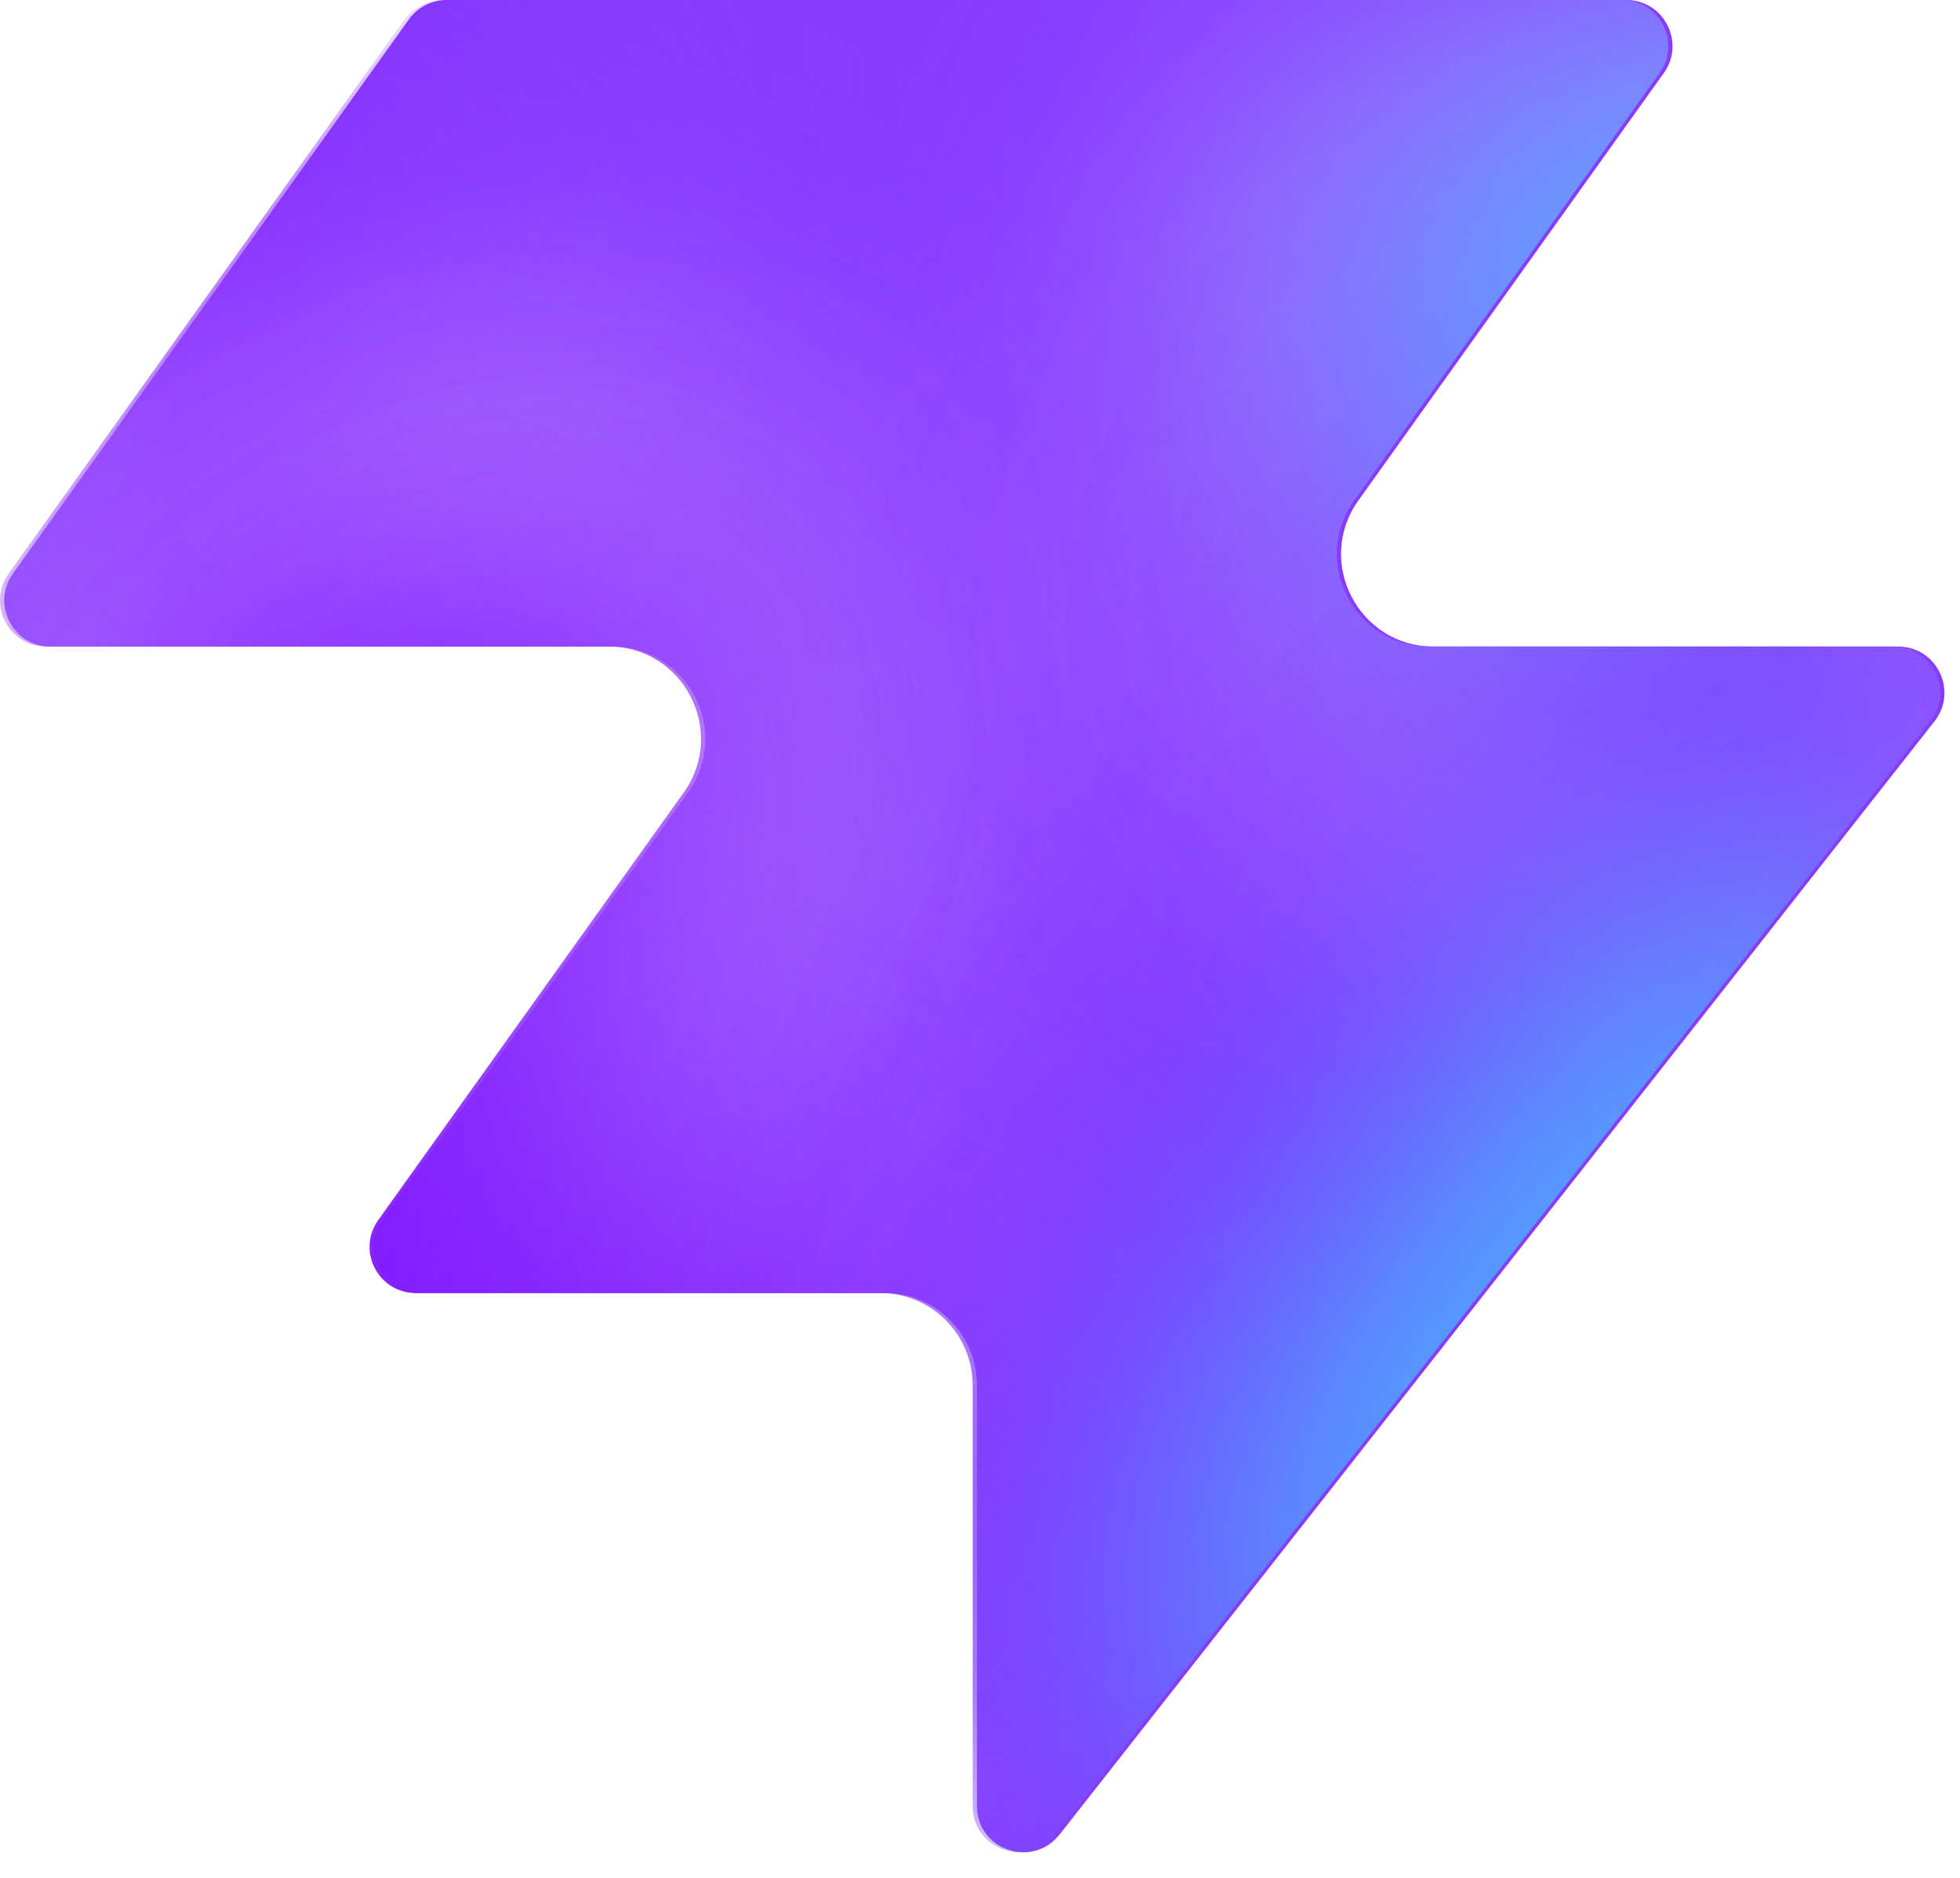
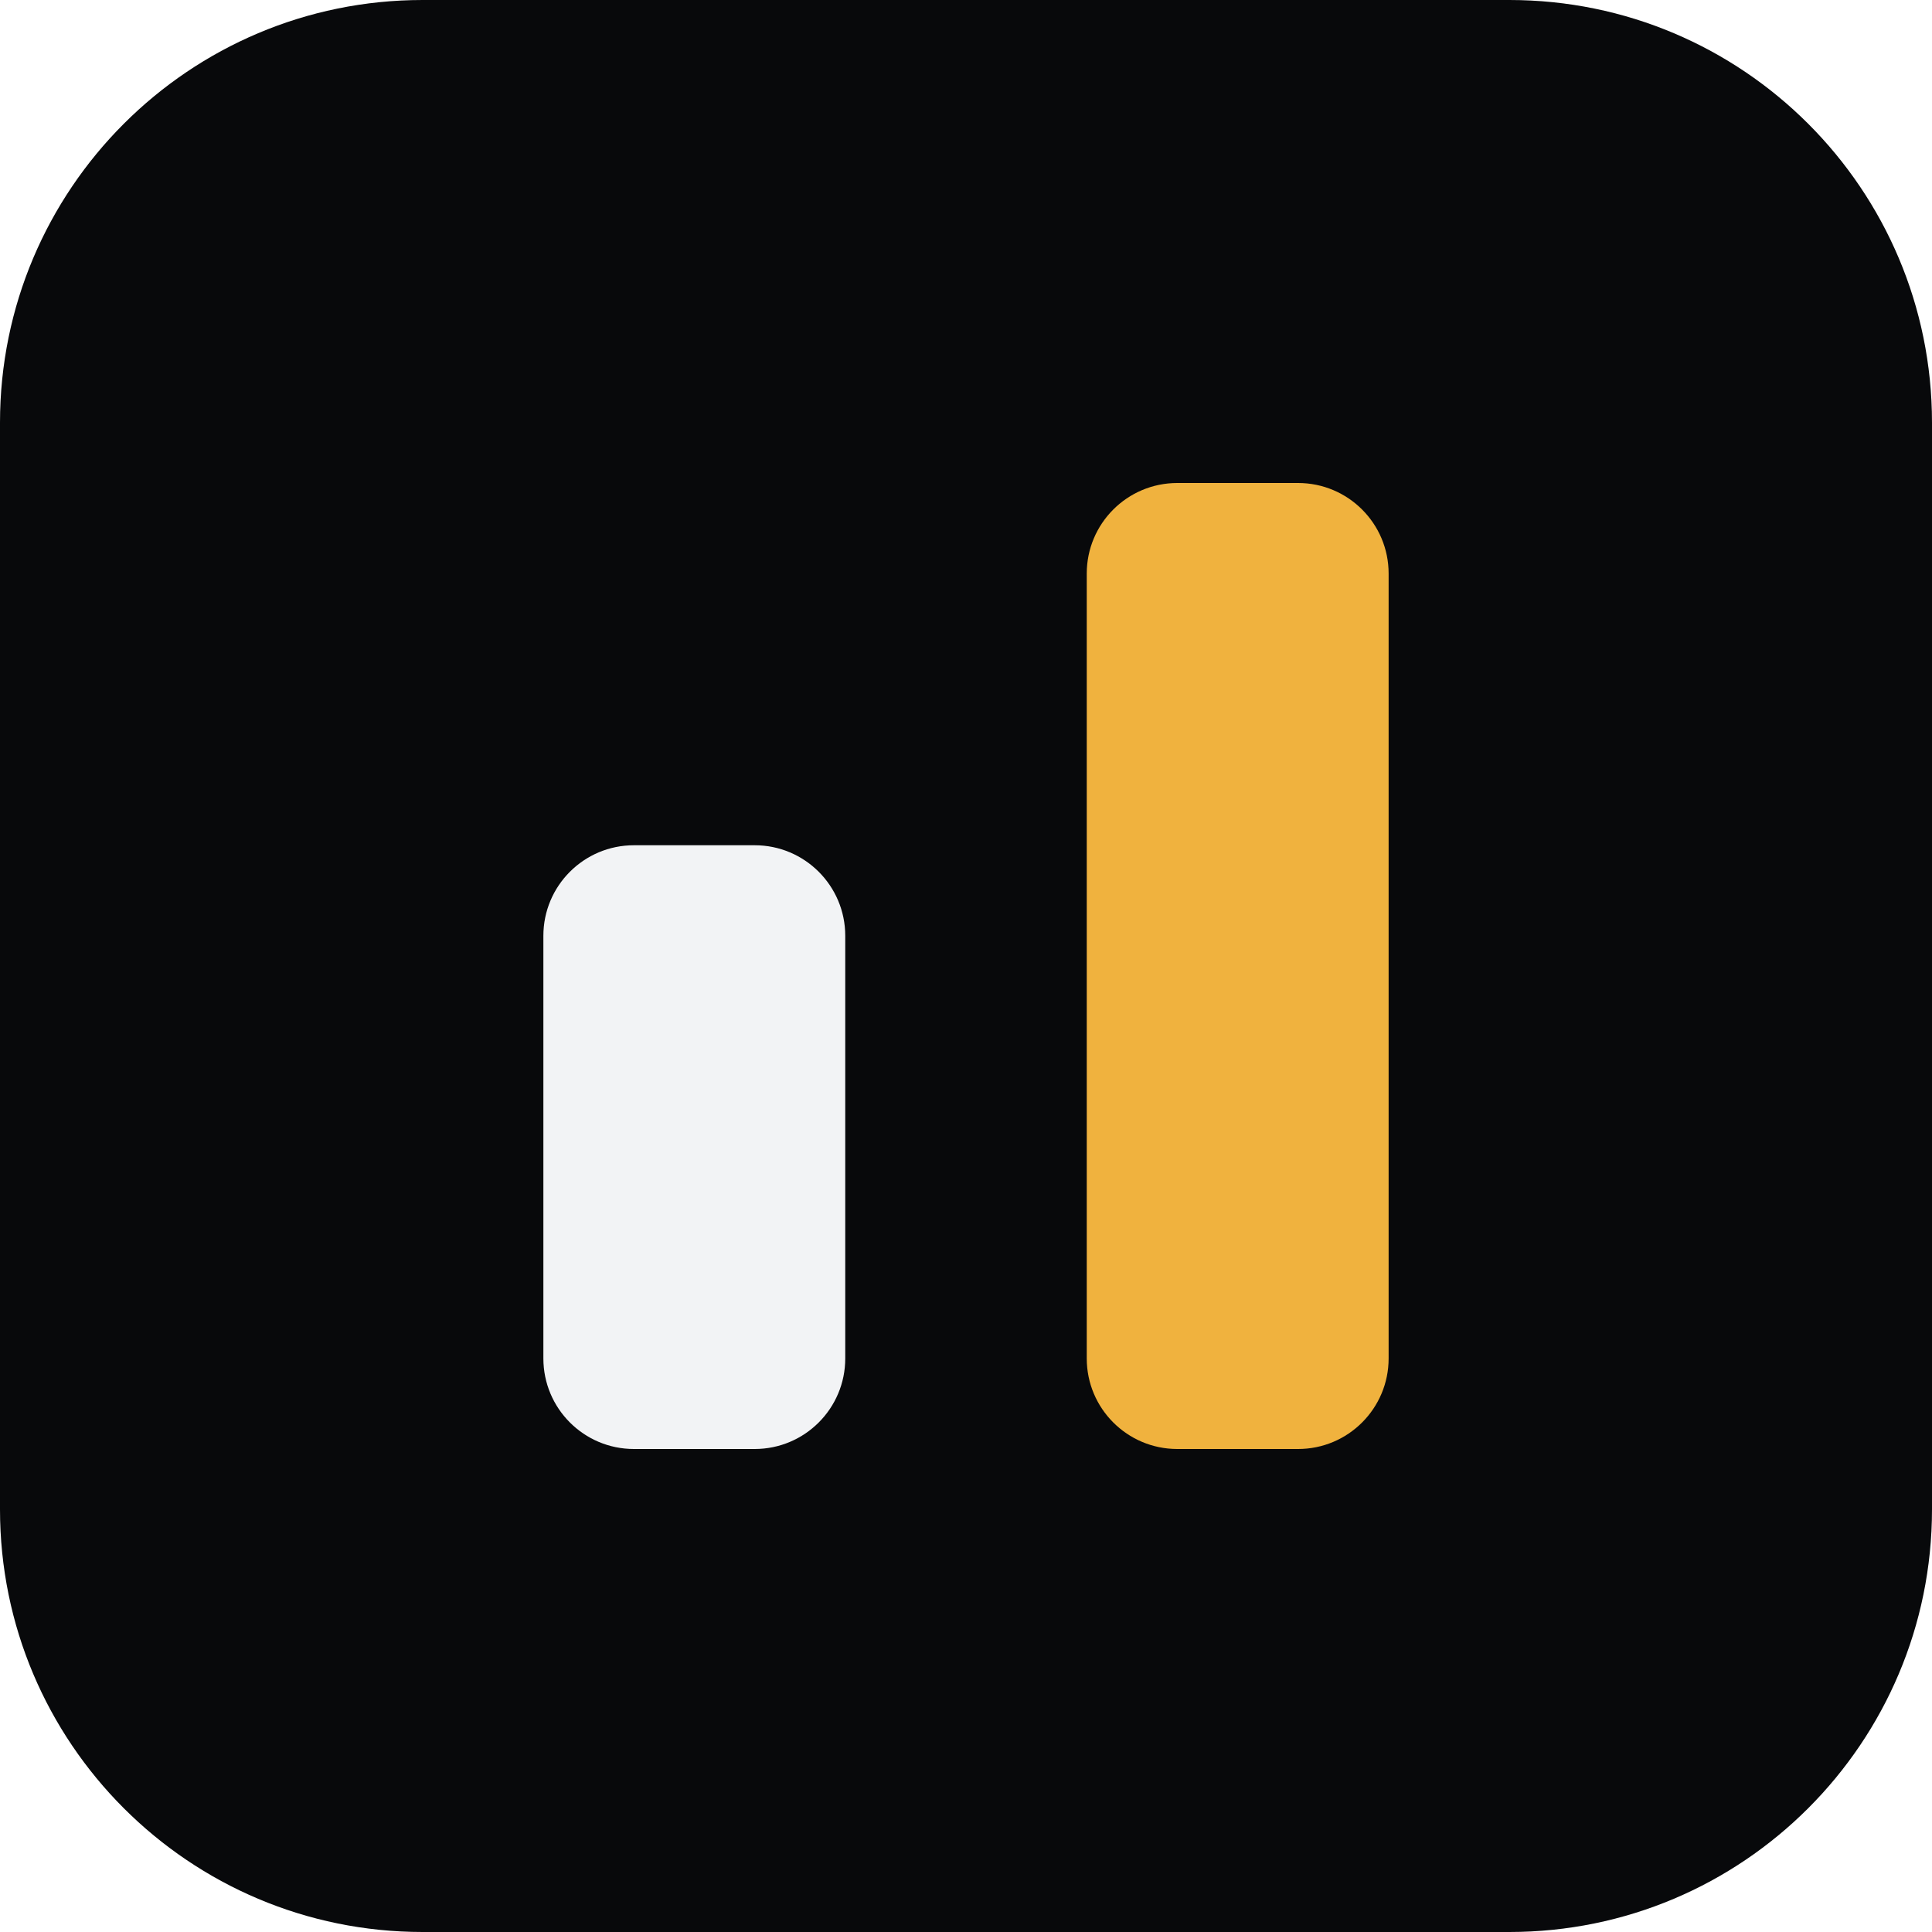
- <svg xmlns="http://www.w3.org/2000/svg" width="48" height="46" fill="none" viewBox="0 0 48 46">
-   <path fill="#863bff" d="M25.946 44.938c-.664.845-2.021.375-2.021-.698V33.937a2.26 2.26 0 0 0-2.262-2.262H10.287c-.92 0-1.456-1.04-.92-1.788l7.48-10.471c1.07-1.497 0-3.578-1.842-3.578H1.237c-.92 0-1.456-1.04-.92-1.788L10.013.474c.214-.297.556-.474.92-.474h28.894c.92 0 1.456 1.04.92 1.788l-7.48 10.471c-1.07 1.498 0 3.579 1.842 3.579h11.377c.943 0 1.473 1.088.89 1.83L25.947 44.94z" style="fill:#863bff;fill:color(display-p3 .525 .23 1);fill-opacity:1" />
-   <mask id="a" width="48" height="46" x="0" y="0" maskUnits="userSpaceOnUse" style="mask-type:alpha">
-     <path fill="#000" d="M25.842 44.938c-.664.844-2.021.375-2.021-.698V33.937a2.26 2.26 0 0 0-2.262-2.262H10.183c-.92 0-1.456-1.04-.92-1.788l7.48-10.471c1.07-1.498 0-3.579-1.842-3.579H1.133c-.92 0-1.456-1.04-.92-1.787L9.91.473c.214-.297.556-.474.92-.474h28.894c.92 0 1.456 1.04.92 1.788l-7.48 10.471c-1.07 1.498 0 3.578 1.842 3.578h11.377c.943 0 1.473 1.088.89 1.832L25.843 44.94z" style="fill:#000;fill-opacity:1" />
-   </mask>
-   <g mask="url(#a)">
-     <g filter="url(#b)">
-       <ellipse cx="5.508" cy="14.704" fill="#ede6ff" rx="5.508" ry="14.704" style="fill:#ede6ff;fill:color(display-p3 .927 .903 1);fill-opacity:1" transform="matrix(.00324 1 1 -.00324 -4.47 31.516)" />
-     </g>
-     <g filter="url(#c)">
-       <ellipse cx="10.399" cy="29.851" fill="#ede6ff" rx="10.399" ry="29.851" style="fill:#ede6ff;fill:color(display-p3 .927 .903 1);fill-opacity:1" transform="matrix(.00324 1 1 -.00324 -39.328 7.883)" />
-     </g>
-     <g filter="url(#d)">
-       <ellipse cx="5.508" cy="30.487" fill="#7e14ff" rx="5.508" ry="30.487" style="fill:#7e14ff;fill:color(display-p3 .492 .077 1);fill-opacity:1" transform="rotate(89.814 -25.913 -14.639)scale(1 -1)" />
-     </g>
-     <g filter="url(#e)">
-       <ellipse cx="5.508" cy="30.599" fill="#7e14ff" rx="5.508" ry="30.599" style="fill:#7e14ff;fill:color(display-p3 .492 .077 1);fill-opacity:1" transform="rotate(89.814 -32.644 -3.334)scale(1 -1)" />
-     </g>
-     <g filter="url(#f)">
-       <ellipse cx="5.508" cy="30.599" fill="#7e14ff" rx="5.508" ry="30.599" style="fill:#7e14ff;fill:color(display-p3 .492 .077 1);fill-opacity:1" transform="matrix(.00324 1 1 -.00324 -34.34 30.47)" />
-     </g>
-     <g filter="url(#g)">
-       <ellipse cx="14.072" cy="22.078" fill="#ede6ff" rx="14.072" ry="22.078" style="fill:#ede6ff;fill:color(display-p3 .927 .903 1);fill-opacity:1" transform="rotate(93.35 24.506 48.493)scale(-1 1)" />
-     </g>
-     <g filter="url(#h)">
-       <ellipse cx="3.47" cy="21.501" fill="#7e14ff" rx="3.47" ry="21.501" style="fill:#7e14ff;fill:color(display-p3 .492 .077 1);fill-opacity:1" transform="rotate(89.009 28.708 47.59)scale(-1 1)" />
-     </g>
-     <g filter="url(#i)">
-       <ellipse cx="3.47" cy="21.501" fill="#7e14ff" rx="3.47" ry="21.501" style="fill:#7e14ff;fill:color(display-p3 .492 .077 1);fill-opacity:1" transform="rotate(89.009 28.708 47.59)scale(-1 1)" />
-     </g>
-     <g filter="url(#j)">
-       <ellipse cx=".387" cy="8.972" fill="#7e14ff" rx="4.407" ry="29.108" style="fill:#7e14ff;fill:color(display-p3 .492 .077 1);fill-opacity:1" transform="rotate(39.51 .387 8.972)" />
-     </g>
-     <g filter="url(#k)">
-       <ellipse cx="47.523" cy="-6.092" fill="#7e14ff" rx="4.407" ry="29.108" style="fill:#7e14ff;fill:color(display-p3 .492 .077 1);fill-opacity:1" transform="rotate(37.892 47.523 -6.092)" />
-     </g>
-     <g filter="url(#l)">
-       <ellipse cx="41.412" cy="6.333" fill="#47bfff" rx="5.971" ry="9.665" style="fill:#47bfff;fill:color(display-p3 .28 .748 1);fill-opacity:1" transform="rotate(37.892 41.412 6.333)" />
-     </g>
-     <g filter="url(#m)">
-       <ellipse cx="-1.879" cy="38.332" fill="#7e14ff" rx="4.407" ry="29.108" style="fill:#7e14ff;fill:color(display-p3 .492 .077 1);fill-opacity:1" transform="rotate(37.892 -1.88 38.332)" />
-     </g>
-     <g filter="url(#n)">
-       <ellipse cx="-1.879" cy="38.332" fill="#7e14ff" rx="4.407" ry="29.108" style="fill:#7e14ff;fill:color(display-p3 .492 .077 1);fill-opacity:1" transform="rotate(37.892 -1.88 38.332)" />
-     </g>
-     <g filter="url(#o)">
-       <ellipse cx="35.651" cy="29.907" fill="#7e14ff" rx="4.407" ry="29.108" style="fill:#7e14ff;fill:color(display-p3 .492 .077 1);fill-opacity:1" transform="rotate(37.892 35.651 29.907)" />
-     </g>
-     <g filter="url(#p)">
-       <ellipse cx="38.418" cy="32.4" fill="#47bfff" rx="5.971" ry="15.297" style="fill:#47bfff;fill:color(display-p3 .28 .748 1);fill-opacity:1" transform="rotate(37.892 38.418 32.4)" />
-     </g>
-   </g>
-   <defs>
-     <filter id="b" width="60.045" height="41.654" x="-19.77" y="16.149" color-interpolation-filters="sRGB" filterUnits="userSpaceOnUse">
-       <feFlood flood-opacity="0" result="BackgroundImageFix" />
-       <feBlend in="SourceGraphic" in2="BackgroundImageFix" result="shape" />
-       <feGaussianBlur result="effect1_foregroundBlur_2002_17158" stdDeviation="7.659" />
-     </filter>
-     <filter id="c" width="90.34" height="51.437" x="-54.613" y="-7.533" color-interpolation-filters="sRGB" filterUnits="userSpaceOnUse">
-       <feFlood flood-opacity="0" result="BackgroundImageFix" />
-       <feBlend in="SourceGraphic" in2="BackgroundImageFix" result="shape" />
-       <feGaussianBlur result="effect1_foregroundBlur_2002_17158" stdDeviation="7.659" />
-     </filter>
-     <filter id="d" width="79.355" height="29.4" x="-49.64" y="2.03" color-interpolation-filters="sRGB" filterUnits="userSpaceOnUse">
-       <feFlood flood-opacity="0" result="BackgroundImageFix" />
-       <feBlend in="SourceGraphic" in2="BackgroundImageFix" result="shape" />
-       <feGaussianBlur result="effect1_foregroundBlur_2002_17158" stdDeviation="4.596" />
-     </filter>
-     <filter id="e" width="79.579" height="29.4" x="-45.045" y="20.029" color-interpolation-filters="sRGB" filterUnits="userSpaceOnUse">
-       <feFlood flood-opacity="0" result="BackgroundImageFix" />
-       <feBlend in="SourceGraphic" in2="BackgroundImageFix" result="shape" />
-       <feGaussianBlur result="effect1_foregroundBlur_2002_17158" stdDeviation="4.596" />
-     </filter>
-     <filter id="f" width="79.579" height="29.4" x="-43.513" y="21.178" color-interpolation-filters="sRGB" filterUnits="userSpaceOnUse">
-       <feFlood flood-opacity="0" result="BackgroundImageFix" />
-       <feBlend in="SourceGraphic" in2="BackgroundImageFix" result="shape" />
-       <feGaussianBlur result="effect1_foregroundBlur_2002_17158" stdDeviation="4.596" />
-     </filter>
-     <filter id="g" width="74.749" height="58.852" x="15.756" y="-17.901" color-interpolation-filters="sRGB" filterUnits="userSpaceOnUse">
-       <feFlood flood-opacity="0" result="BackgroundImageFix" />
-       <feBlend in="SourceGraphic" in2="BackgroundImageFix" result="shape" />
-       <feGaussianBlur result="effect1_foregroundBlur_2002_17158" stdDeviation="7.659" />
-     </filter>
-     <filter id="h" width="61.377" height="25.362" x="23.548" y="2.284" color-interpolation-filters="sRGB" filterUnits="userSpaceOnUse">
-       <feFlood flood-opacity="0" result="BackgroundImageFix" />
-       <feBlend in="SourceGraphic" in2="BackgroundImageFix" result="shape" />
-       <feGaussianBlur result="effect1_foregroundBlur_2002_17158" stdDeviation="4.596" />
-     </filter>
-     <filter id="i" width="61.377" height="25.362" x="23.548" y="2.284" color-interpolation-filters="sRGB" filterUnits="userSpaceOnUse">
-       <feFlood flood-opacity="0" result="BackgroundImageFix" />
-       <feBlend in="SourceGraphic" in2="BackgroundImageFix" result="shape" />
-       <feGaussianBlur result="effect1_foregroundBlur_2002_17158" stdDeviation="4.596" />
-     </filter>
-     <filter id="j" width="56.045" height="63.649" x="-27.636" y="-22.853" color-interpolation-filters="sRGB" filterUnits="userSpaceOnUse">
-       <feFlood flood-opacity="0" result="BackgroundImageFix" />
-       <feBlend in="SourceGraphic" in2="BackgroundImageFix" result="shape" />
-       <feGaussianBlur result="effect1_foregroundBlur_2002_17158" stdDeviation="4.596" />
-     </filter>
-     <filter id="k" width="54.814" height="64.646" x="20.116" y="-38.415" color-interpolation-filters="sRGB" filterUnits="userSpaceOnUse">
-       <feFlood flood-opacity="0" result="BackgroundImageFix" />
-       <feBlend in="SourceGraphic" in2="BackgroundImageFix" result="shape" />
-       <feGaussianBlur result="effect1_foregroundBlur_2002_17158" stdDeviation="4.596" />
-     </filter>
-     <filter id="l" width="33.541" height="35.313" x="24.641" y="-11.323" color-interpolation-filters="sRGB" filterUnits="userSpaceOnUse">
-       <feFlood flood-opacity="0" result="BackgroundImageFix" />
-       <feBlend in="SourceGraphic" in2="BackgroundImageFix" result="shape" />
-       <feGaussianBlur result="effect1_foregroundBlur_2002_17158" stdDeviation="4.596" />
-     </filter>
-     <filter id="m" width="54.814" height="64.646" x="-29.286" y="6.009" color-interpolation-filters="sRGB" filterUnits="userSpaceOnUse">
-       <feFlood flood-opacity="0" result="BackgroundImageFix" />
-       <feBlend in="SourceGraphic" in2="BackgroundImageFix" result="shape" />
-       <feGaussianBlur result="effect1_foregroundBlur_2002_17158" stdDeviation="4.596" />
-     </filter>
-     <filter id="n" width="54.814" height="64.646" x="-29.286" y="6.009" color-interpolation-filters="sRGB" filterUnits="userSpaceOnUse">
-       <feFlood flood-opacity="0" result="BackgroundImageFix" />
-       <feBlend in="SourceGraphic" in2="BackgroundImageFix" result="shape" />
-       <feGaussianBlur result="effect1_foregroundBlur_2002_17158" stdDeviation="4.596" />
-     </filter>
-     <filter id="o" width="54.814" height="64.646" x="8.244" y="-2.416" color-interpolation-filters="sRGB" filterUnits="userSpaceOnUse">
-       <feFlood flood-opacity="0" result="BackgroundImageFix" />
-       <feBlend in="SourceGraphic" in2="BackgroundImageFix" result="shape" />
-       <feGaussianBlur result="effect1_foregroundBlur_2002_17158" stdDeviation="4.596" />
-     </filter>
-     <filter id="p" width="39.409" height="43.623" x="18.713" y="10.588" color-interpolation-filters="sRGB" filterUnits="userSpaceOnUse">
-       <feFlood flood-opacity="0" result="BackgroundImageFix" />
-       <feBlend in="SourceGraphic" in2="BackgroundImageFix" result="shape" />
-       <feGaussianBlur result="effect1_foregroundBlur_2002_17158" stdDeviation="4.596" />
-     </filter>
-   </defs>
+ <svg xmlns="http://www.w3.org/2000/svg" viewBox="0 0 32 32">
+   <rect width="32" height="32" rx="7" fill="#08090B" />
+   <rect x="9" y="14" width="5" height="10" rx="1.5" fill="#F2F3F5" />
+   <rect x="18" y="8" width="5" height="16" rx="1.5" fill="#F0B23E" />
</svg>
